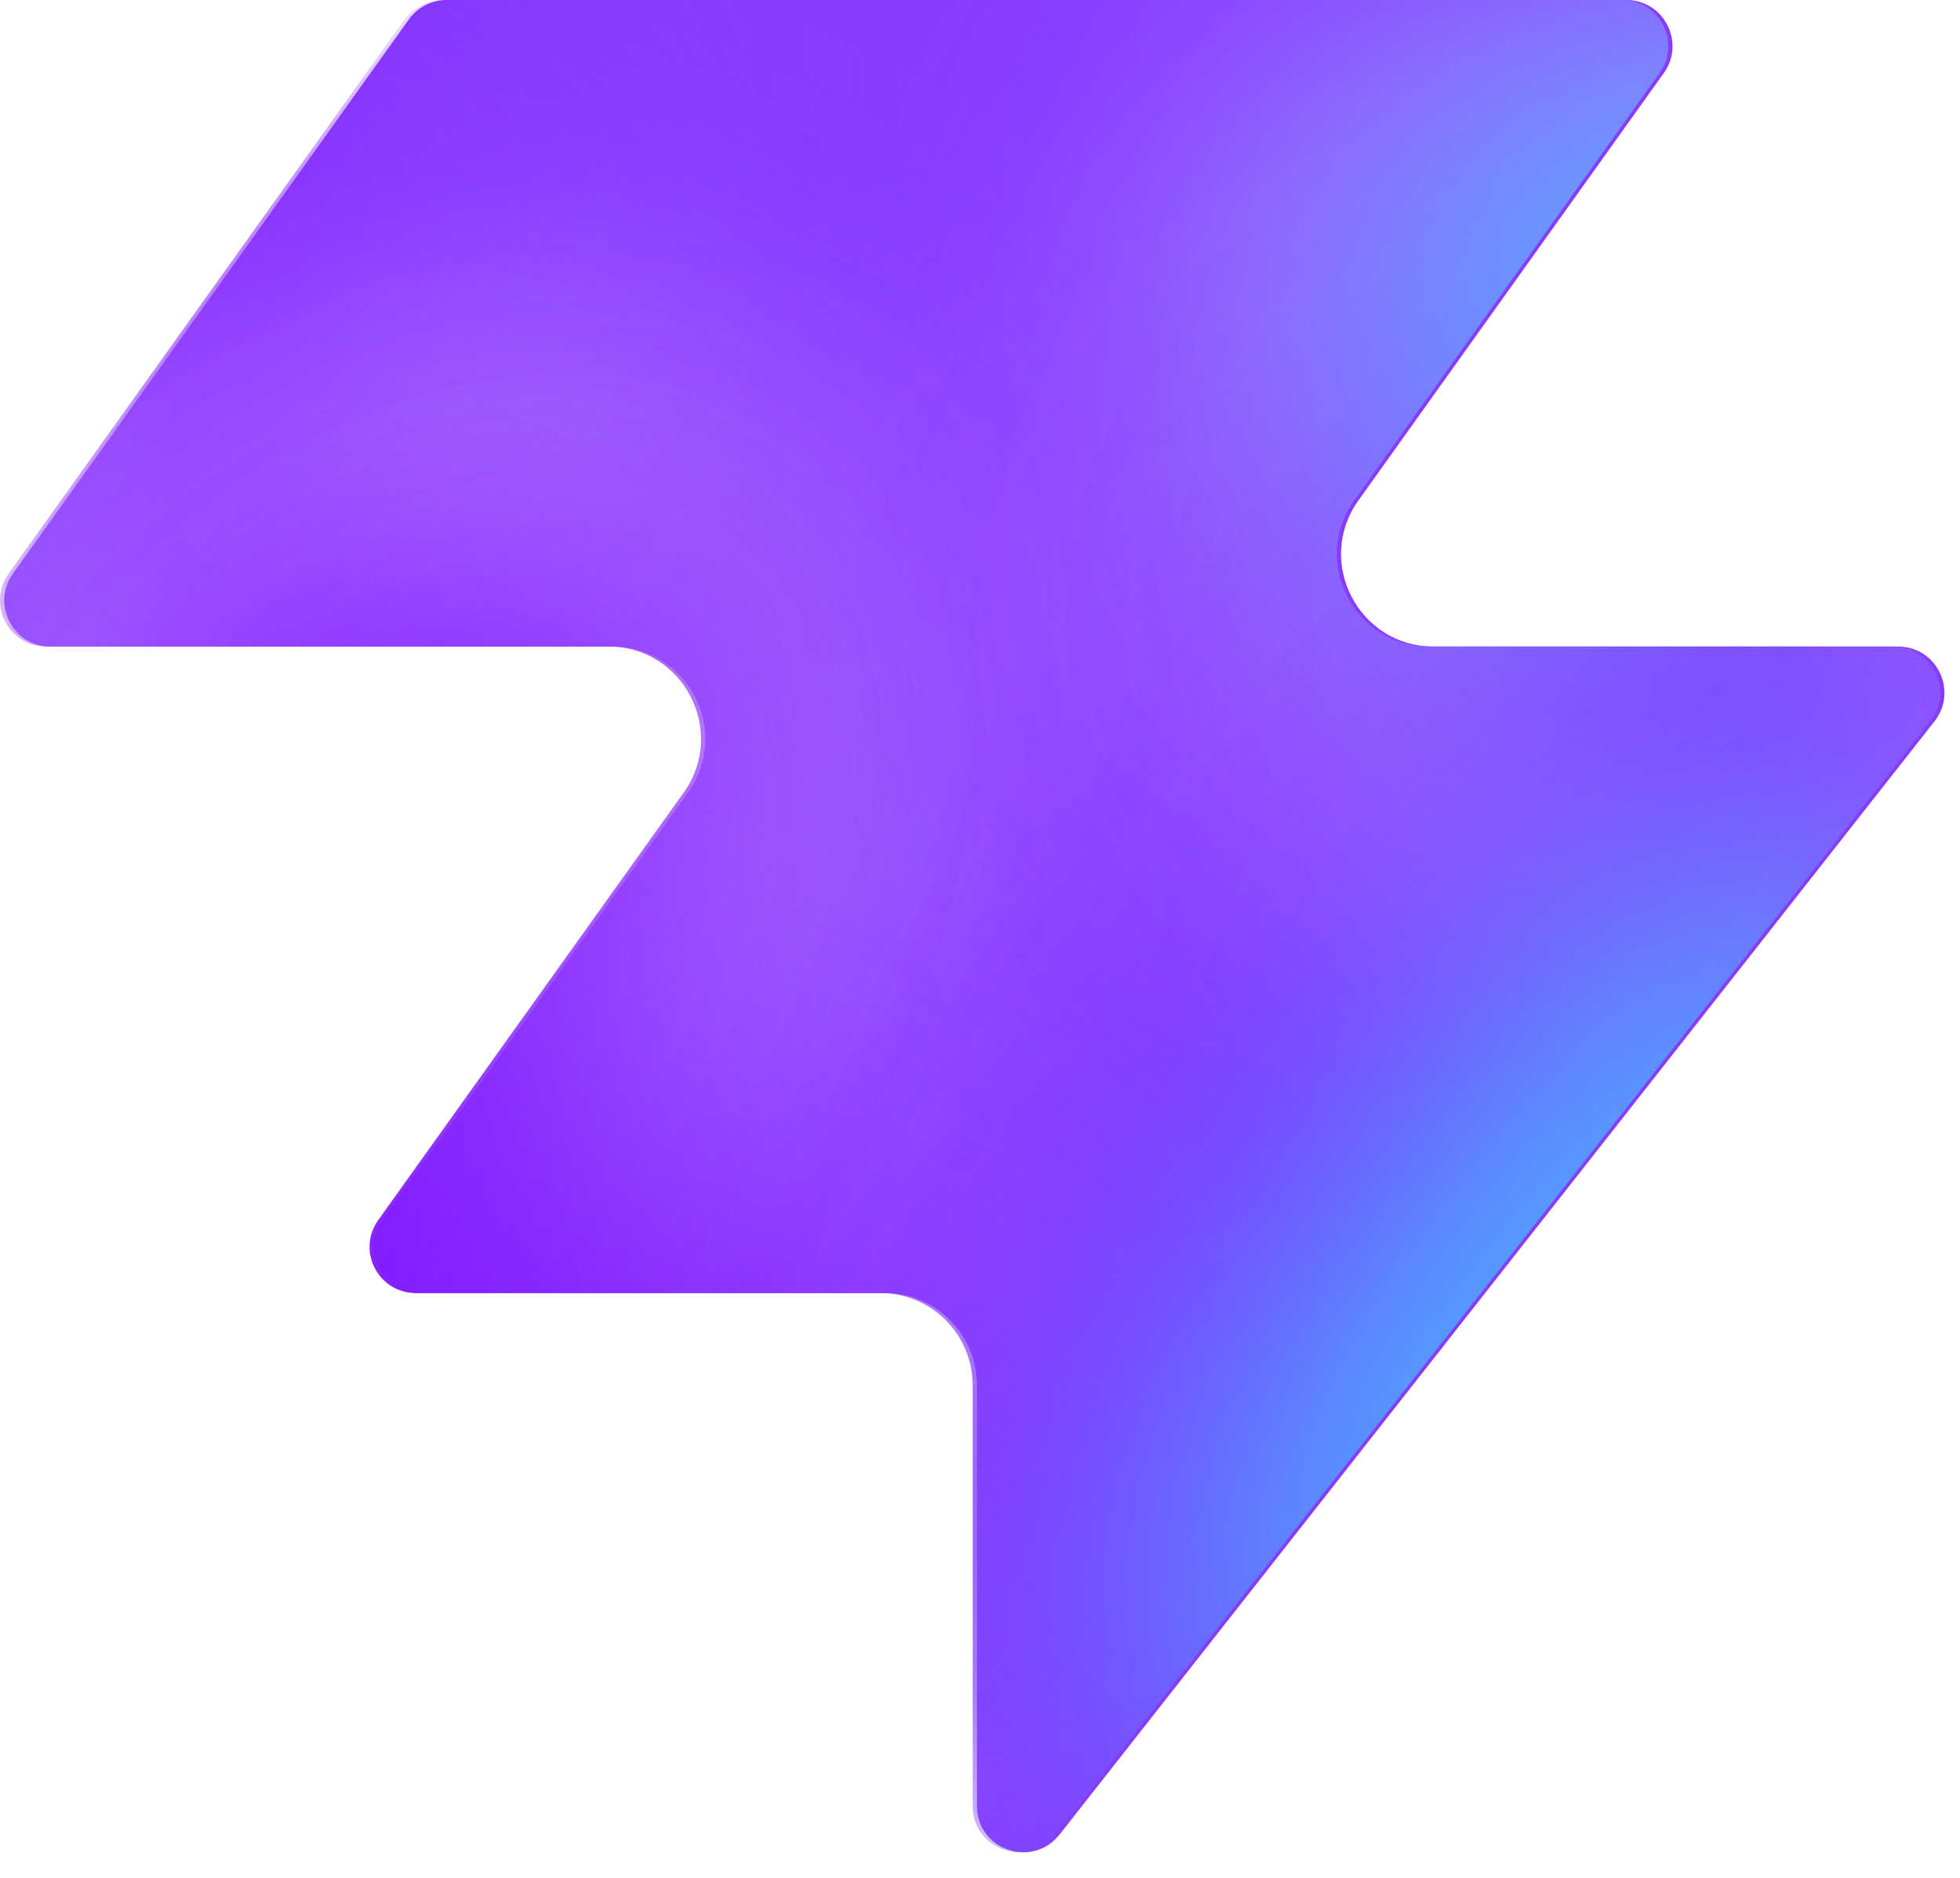
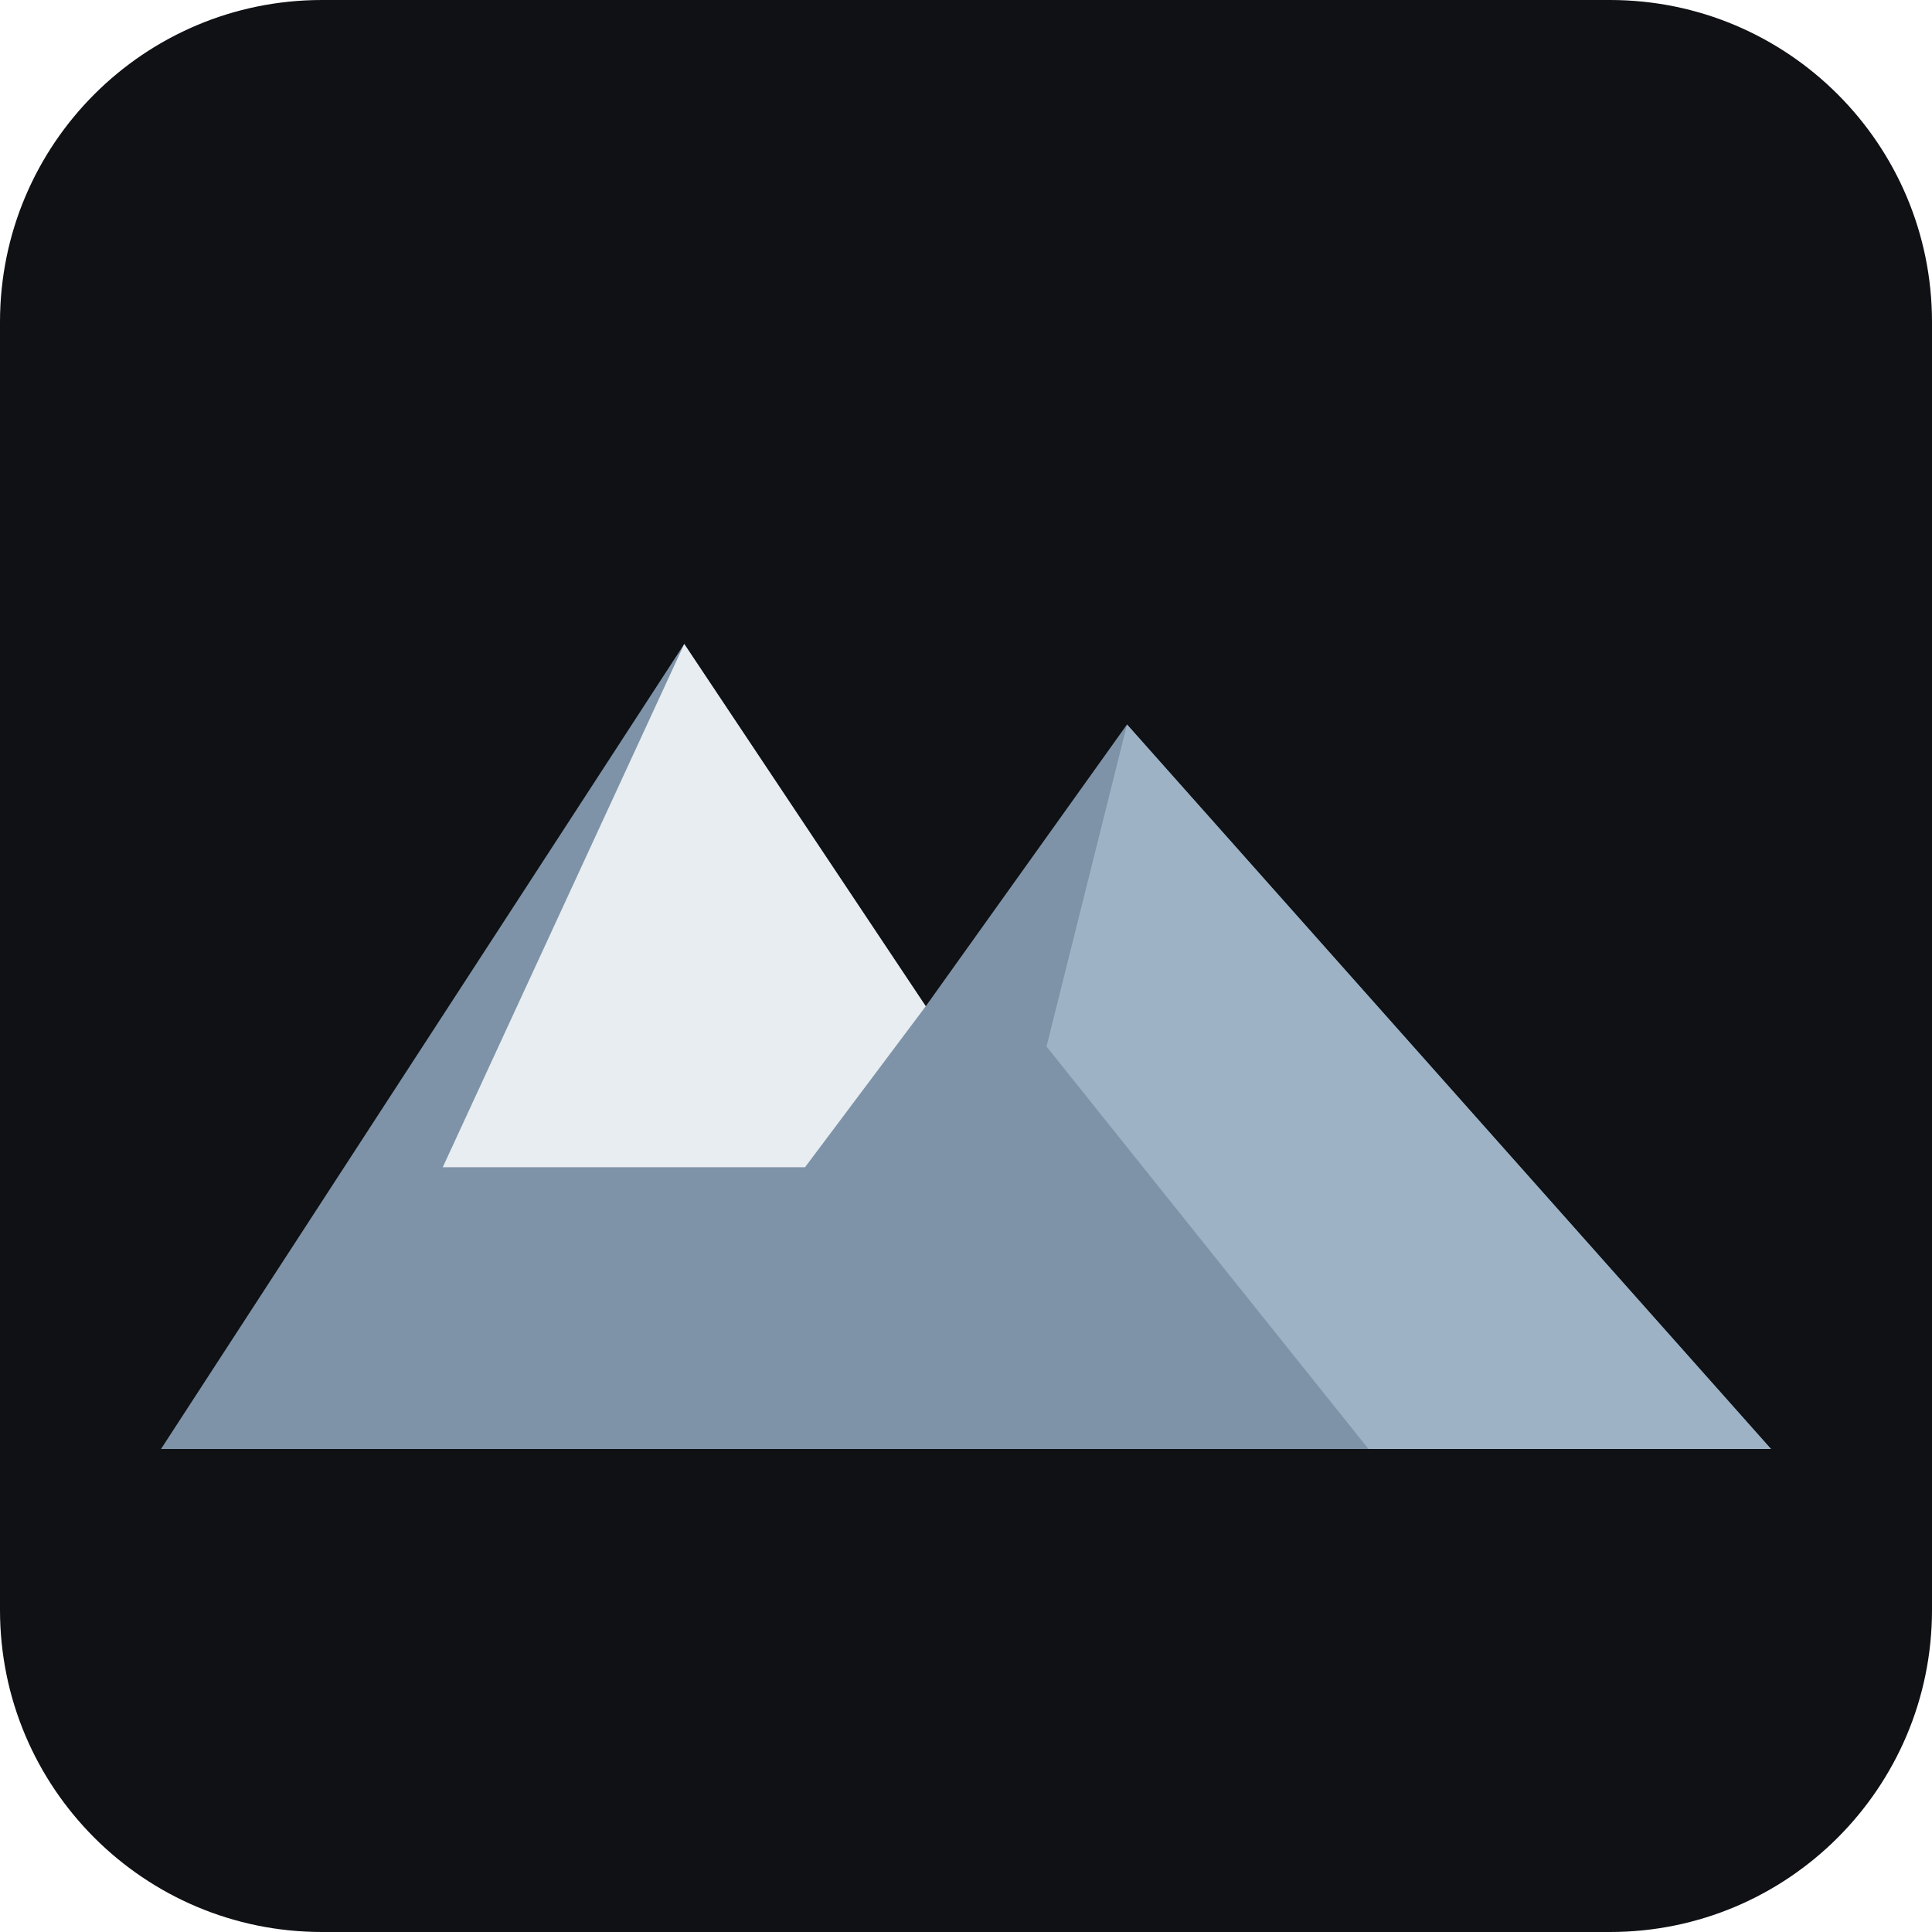
- <svg xmlns="http://www.w3.org/2000/svg" width="48" height="46" fill="none" viewBox="0 0 48 46">
-   <path fill="#863bff" d="M25.946 44.938c-.664.845-2.021.375-2.021-.698V33.937a2.26 2.26 0 0 0-2.262-2.262H10.287c-.92 0-1.456-1.04-.92-1.788l7.48-10.471c1.07-1.497 0-3.578-1.842-3.578H1.237c-.92 0-1.456-1.04-.92-1.788L10.013.474c.214-.297.556-.474.92-.474h28.894c.92 0 1.456 1.04.92 1.788l-7.48 10.471c-1.07 1.498 0 3.579 1.842 3.579h11.377c.943 0 1.473 1.088.89 1.83L25.947 44.94z" style="fill:#863bff;fill:color(display-p3 .525 .23 1);fill-opacity:1" />
-   <mask id="a" width="48" height="46" x="0" y="0" maskUnits="userSpaceOnUse" style="mask-type:alpha">
-     <path fill="#000" d="M25.842 44.938c-.664.844-2.021.375-2.021-.698V33.937a2.26 2.26 0 0 0-2.262-2.262H10.183c-.92 0-1.456-1.04-.92-1.788l7.48-10.471c1.07-1.498 0-3.579-1.842-3.579H1.133c-.92 0-1.456-1.04-.92-1.787L9.91.473c.214-.297.556-.474.92-.474h28.894c.92 0 1.456 1.04.92 1.788l-7.48 10.471c-1.07 1.498 0 3.578 1.842 3.578h11.377c.943 0 1.473 1.088.89 1.832L25.843 44.94z" style="fill:#000;fill-opacity:1" />
-   </mask>
-   <g mask="url(#a)">
-     <g filter="url(#b)">
-       <ellipse cx="5.508" cy="14.704" fill="#ede6ff" rx="5.508" ry="14.704" style="fill:#ede6ff;fill:color(display-p3 .927 .903 1);fill-opacity:1" transform="matrix(.00324 1 1 -.00324 -4.47 31.516)" />
-     </g>
-     <g filter="url(#c)">
-       <ellipse cx="10.399" cy="29.851" fill="#ede6ff" rx="10.399" ry="29.851" style="fill:#ede6ff;fill:color(display-p3 .927 .903 1);fill-opacity:1" transform="matrix(.00324 1 1 -.00324 -39.328 7.883)" />
-     </g>
-     <g filter="url(#d)">
-       <ellipse cx="5.508" cy="30.487" fill="#7e14ff" rx="5.508" ry="30.487" style="fill:#7e14ff;fill:color(display-p3 .492 .077 1);fill-opacity:1" transform="rotate(89.814 -25.913 -14.639)scale(1 -1)" />
-     </g>
-     <g filter="url(#e)">
-       <ellipse cx="5.508" cy="30.599" fill="#7e14ff" rx="5.508" ry="30.599" style="fill:#7e14ff;fill:color(display-p3 .492 .077 1);fill-opacity:1" transform="rotate(89.814 -32.644 -3.334)scale(1 -1)" />
-     </g>
-     <g filter="url(#f)">
-       <ellipse cx="5.508" cy="30.599" fill="#7e14ff" rx="5.508" ry="30.599" style="fill:#7e14ff;fill:color(display-p3 .492 .077 1);fill-opacity:1" transform="matrix(.00324 1 1 -.00324 -34.34 30.47)" />
-     </g>
-     <g filter="url(#g)">
-       <ellipse cx="14.072" cy="22.078" fill="#ede6ff" rx="14.072" ry="22.078" style="fill:#ede6ff;fill:color(display-p3 .927 .903 1);fill-opacity:1" transform="rotate(93.35 24.506 48.493)scale(-1 1)" />
-     </g>
-     <g filter="url(#h)">
-       <ellipse cx="3.47" cy="21.501" fill="#7e14ff" rx="3.47" ry="21.501" style="fill:#7e14ff;fill:color(display-p3 .492 .077 1);fill-opacity:1" transform="rotate(89.009 28.708 47.59)scale(-1 1)" />
-     </g>
-     <g filter="url(#i)">
-       <ellipse cx="3.47" cy="21.501" fill="#7e14ff" rx="3.47" ry="21.501" style="fill:#7e14ff;fill:color(display-p3 .492 .077 1);fill-opacity:1" transform="rotate(89.009 28.708 47.59)scale(-1 1)" />
-     </g>
-     <g filter="url(#j)">
-       <ellipse cx=".387" cy="8.972" fill="#7e14ff" rx="4.407" ry="29.108" style="fill:#7e14ff;fill:color(display-p3 .492 .077 1);fill-opacity:1" transform="rotate(39.51 .387 8.972)" />
-     </g>
-     <g filter="url(#k)">
-       <ellipse cx="47.523" cy="-6.092" fill="#7e14ff" rx="4.407" ry="29.108" style="fill:#7e14ff;fill:color(display-p3 .492 .077 1);fill-opacity:1" transform="rotate(37.892 47.523 -6.092)" />
-     </g>
-     <g filter="url(#l)">
-       <ellipse cx="41.412" cy="6.333" fill="#47bfff" rx="5.971" ry="9.665" style="fill:#47bfff;fill:color(display-p3 .28 .748 1);fill-opacity:1" transform="rotate(37.892 41.412 6.333)" />
-     </g>
-     <g filter="url(#m)">
-       <ellipse cx="-1.879" cy="38.332" fill="#7e14ff" rx="4.407" ry="29.108" style="fill:#7e14ff;fill:color(display-p3 .492 .077 1);fill-opacity:1" transform="rotate(37.892 -1.88 38.332)" />
-     </g>
-     <g filter="url(#n)">
-       <ellipse cx="-1.879" cy="38.332" fill="#7e14ff" rx="4.407" ry="29.108" style="fill:#7e14ff;fill:color(display-p3 .492 .077 1);fill-opacity:1" transform="rotate(37.892 -1.88 38.332)" />
-     </g>
-     <g filter="url(#o)">
-       <ellipse cx="35.651" cy="29.907" fill="#7e14ff" rx="4.407" ry="29.108" style="fill:#7e14ff;fill:color(display-p3 .492 .077 1);fill-opacity:1" transform="rotate(37.892 35.651 29.907)" />
-     </g>
-     <g filter="url(#p)">
-       <ellipse cx="38.418" cy="32.4" fill="#47bfff" rx="5.971" ry="15.297" style="fill:#47bfff;fill:color(display-p3 .28 .748 1);fill-opacity:1" transform="rotate(37.892 38.418 32.4)" />
-     </g>
-   </g>
-   <defs>
-     <filter id="b" width="60.045" height="41.654" x="-19.77" y="16.149" color-interpolation-filters="sRGB" filterUnits="userSpaceOnUse">
-       <feFlood flood-opacity="0" result="BackgroundImageFix" />
-       <feBlend in="SourceGraphic" in2="BackgroundImageFix" result="shape" />
-       <feGaussianBlur result="effect1_foregroundBlur_2002_17158" stdDeviation="7.659" />
-     </filter>
-     <filter id="c" width="90.34" height="51.437" x="-54.613" y="-7.533" color-interpolation-filters="sRGB" filterUnits="userSpaceOnUse">
-       <feFlood flood-opacity="0" result="BackgroundImageFix" />
-       <feBlend in="SourceGraphic" in2="BackgroundImageFix" result="shape" />
-       <feGaussianBlur result="effect1_foregroundBlur_2002_17158" stdDeviation="7.659" />
-     </filter>
-     <filter id="d" width="79.355" height="29.4" x="-49.64" y="2.03" color-interpolation-filters="sRGB" filterUnits="userSpaceOnUse">
-       <feFlood flood-opacity="0" result="BackgroundImageFix" />
-       <feBlend in="SourceGraphic" in2="BackgroundImageFix" result="shape" />
-       <feGaussianBlur result="effect1_foregroundBlur_2002_17158" stdDeviation="4.596" />
-     </filter>
-     <filter id="e" width="79.579" height="29.4" x="-45.045" y="20.029" color-interpolation-filters="sRGB" filterUnits="userSpaceOnUse">
-       <feFlood flood-opacity="0" result="BackgroundImageFix" />
-       <feBlend in="SourceGraphic" in2="BackgroundImageFix" result="shape" />
-       <feGaussianBlur result="effect1_foregroundBlur_2002_17158" stdDeviation="4.596" />
-     </filter>
-     <filter id="f" width="79.579" height="29.4" x="-43.513" y="21.178" color-interpolation-filters="sRGB" filterUnits="userSpaceOnUse">
-       <feFlood flood-opacity="0" result="BackgroundImageFix" />
-       <feBlend in="SourceGraphic" in2="BackgroundImageFix" result="shape" />
-       <feGaussianBlur result="effect1_foregroundBlur_2002_17158" stdDeviation="4.596" />
-     </filter>
-     <filter id="g" width="74.749" height="58.852" x="15.756" y="-17.901" color-interpolation-filters="sRGB" filterUnits="userSpaceOnUse">
-       <feFlood flood-opacity="0" result="BackgroundImageFix" />
-       <feBlend in="SourceGraphic" in2="BackgroundImageFix" result="shape" />
-       <feGaussianBlur result="effect1_foregroundBlur_2002_17158" stdDeviation="7.659" />
-     </filter>
-     <filter id="h" width="61.377" height="25.362" x="23.548" y="2.284" color-interpolation-filters="sRGB" filterUnits="userSpaceOnUse">
-       <feFlood flood-opacity="0" result="BackgroundImageFix" />
-       <feBlend in="SourceGraphic" in2="BackgroundImageFix" result="shape" />
-       <feGaussianBlur result="effect1_foregroundBlur_2002_17158" stdDeviation="4.596" />
-     </filter>
-     <filter id="i" width="61.377" height="25.362" x="23.548" y="2.284" color-interpolation-filters="sRGB" filterUnits="userSpaceOnUse">
-       <feFlood flood-opacity="0" result="BackgroundImageFix" />
-       <feBlend in="SourceGraphic" in2="BackgroundImageFix" result="shape" />
-       <feGaussianBlur result="effect1_foregroundBlur_2002_17158" stdDeviation="4.596" />
-     </filter>
-     <filter id="j" width="56.045" height="63.649" x="-27.636" y="-22.853" color-interpolation-filters="sRGB" filterUnits="userSpaceOnUse">
-       <feFlood flood-opacity="0" result="BackgroundImageFix" />
-       <feBlend in="SourceGraphic" in2="BackgroundImageFix" result="shape" />
-       <feGaussianBlur result="effect1_foregroundBlur_2002_17158" stdDeviation="4.596" />
-     </filter>
-     <filter id="k" width="54.814" height="64.646" x="20.116" y="-38.415" color-interpolation-filters="sRGB" filterUnits="userSpaceOnUse">
-       <feFlood flood-opacity="0" result="BackgroundImageFix" />
-       <feBlend in="SourceGraphic" in2="BackgroundImageFix" result="shape" />
-       <feGaussianBlur result="effect1_foregroundBlur_2002_17158" stdDeviation="4.596" />
-     </filter>
-     <filter id="l" width="33.541" height="35.313" x="24.641" y="-11.323" color-interpolation-filters="sRGB" filterUnits="userSpaceOnUse">
-       <feFlood flood-opacity="0" result="BackgroundImageFix" />
-       <feBlend in="SourceGraphic" in2="BackgroundImageFix" result="shape" />
-       <feGaussianBlur result="effect1_foregroundBlur_2002_17158" stdDeviation="4.596" />
-     </filter>
-     <filter id="m" width="54.814" height="64.646" x="-29.286" y="6.009" color-interpolation-filters="sRGB" filterUnits="userSpaceOnUse">
-       <feFlood flood-opacity="0" result="BackgroundImageFix" />
-       <feBlend in="SourceGraphic" in2="BackgroundImageFix" result="shape" />
-       <feGaussianBlur result="effect1_foregroundBlur_2002_17158" stdDeviation="4.596" />
-     </filter>
-     <filter id="n" width="54.814" height="64.646" x="-29.286" y="6.009" color-interpolation-filters="sRGB" filterUnits="userSpaceOnUse">
-       <feFlood flood-opacity="0" result="BackgroundImageFix" />
-       <feBlend in="SourceGraphic" in2="BackgroundImageFix" result="shape" />
-       <feGaussianBlur result="effect1_foregroundBlur_2002_17158" stdDeviation="4.596" />
-     </filter>
-     <filter id="o" width="54.814" height="64.646" x="8.244" y="-2.416" color-interpolation-filters="sRGB" filterUnits="userSpaceOnUse">
-       <feFlood flood-opacity="0" result="BackgroundImageFix" />
-       <feBlend in="SourceGraphic" in2="BackgroundImageFix" result="shape" />
-       <feGaussianBlur result="effect1_foregroundBlur_2002_17158" stdDeviation="4.596" />
-     </filter>
-     <filter id="p" width="39.409" height="43.623" x="18.713" y="10.588" color-interpolation-filters="sRGB" filterUnits="userSpaceOnUse">
-       <feFlood flood-opacity="0" result="BackgroundImageFix" />
-       <feBlend in="SourceGraphic" in2="BackgroundImageFix" result="shape" />
-       <feGaussianBlur result="effect1_foregroundBlur_2002_17158" stdDeviation="4.596" />
-     </filter>
-   </defs>
+ <svg xmlns="http://www.w3.org/2000/svg" viewBox="0 0 48 48">
+   <rect width="48" height="48" rx="8" fill="#0f1115" />
+   <path d="M4 36 L17 16 L23 25 L28 18 L44 36 Z" fill="#7e93a8" />
+   <path d="M17 16 L23 25 L20 29 L11 29 Z" fill="#e8edf2" />
+   <path d="M28 18 L44 36 L34 36 L26 26 Z" fill="#9db2c4" />
</svg>
